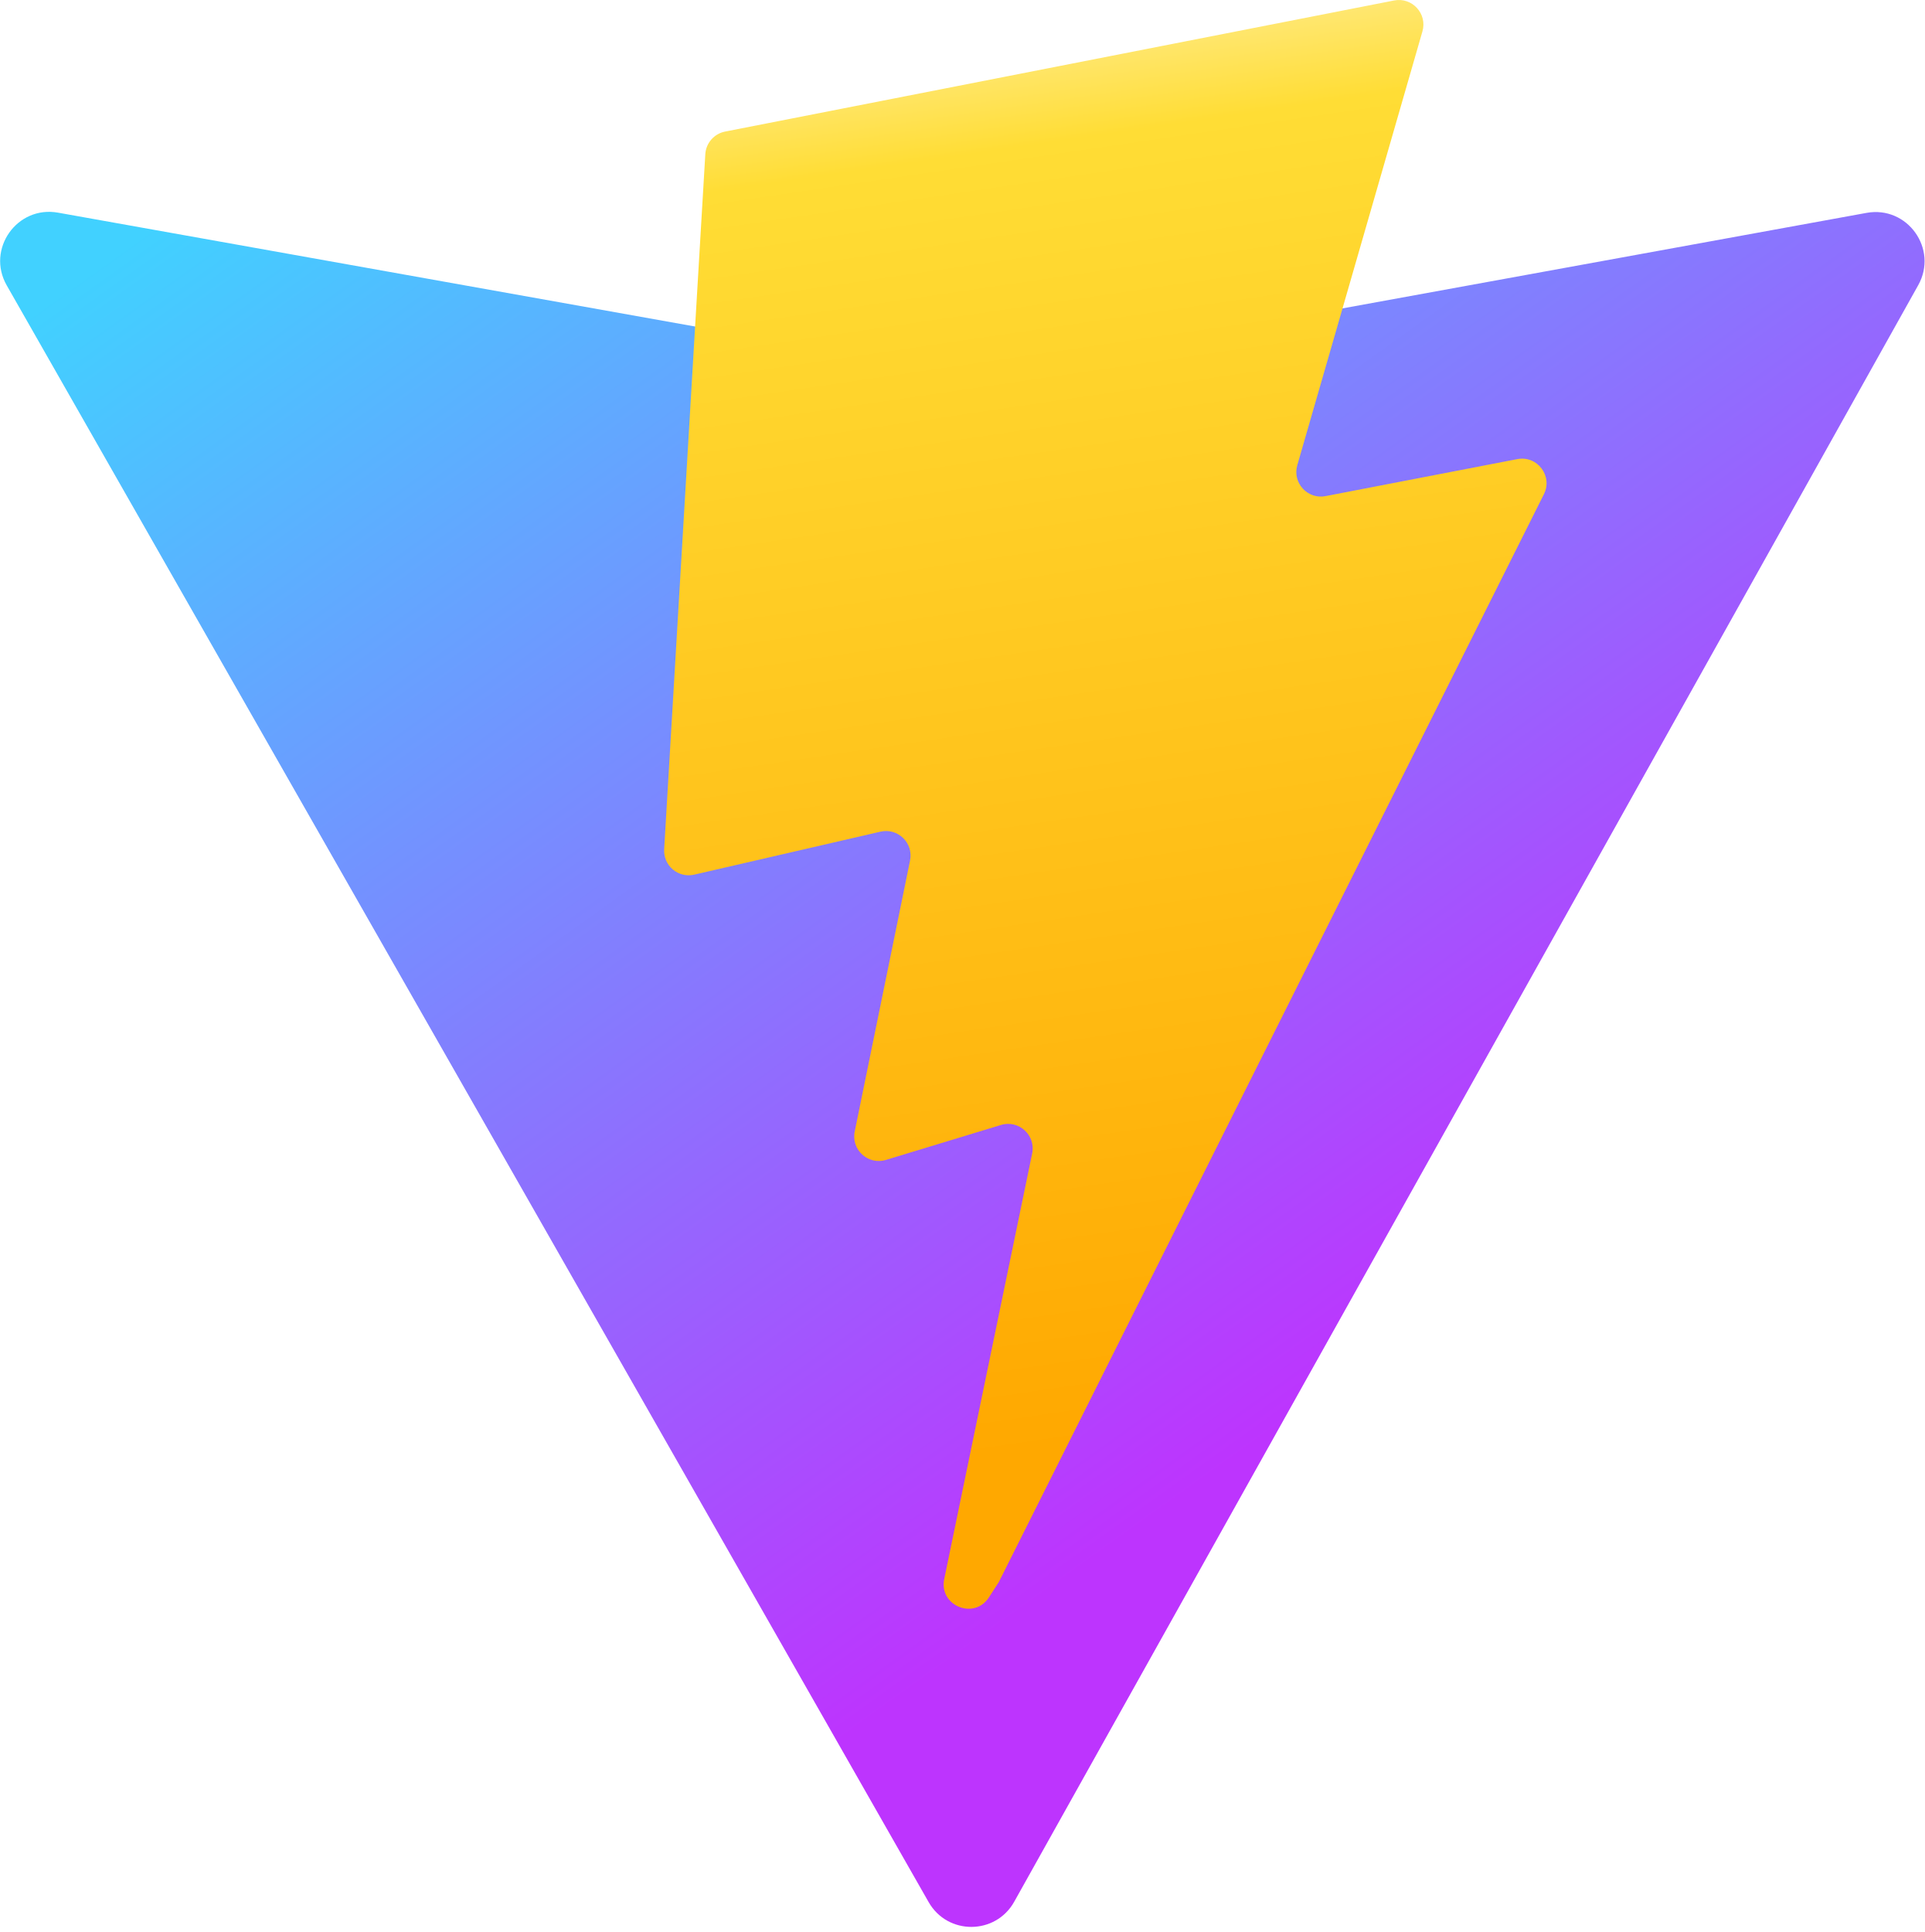
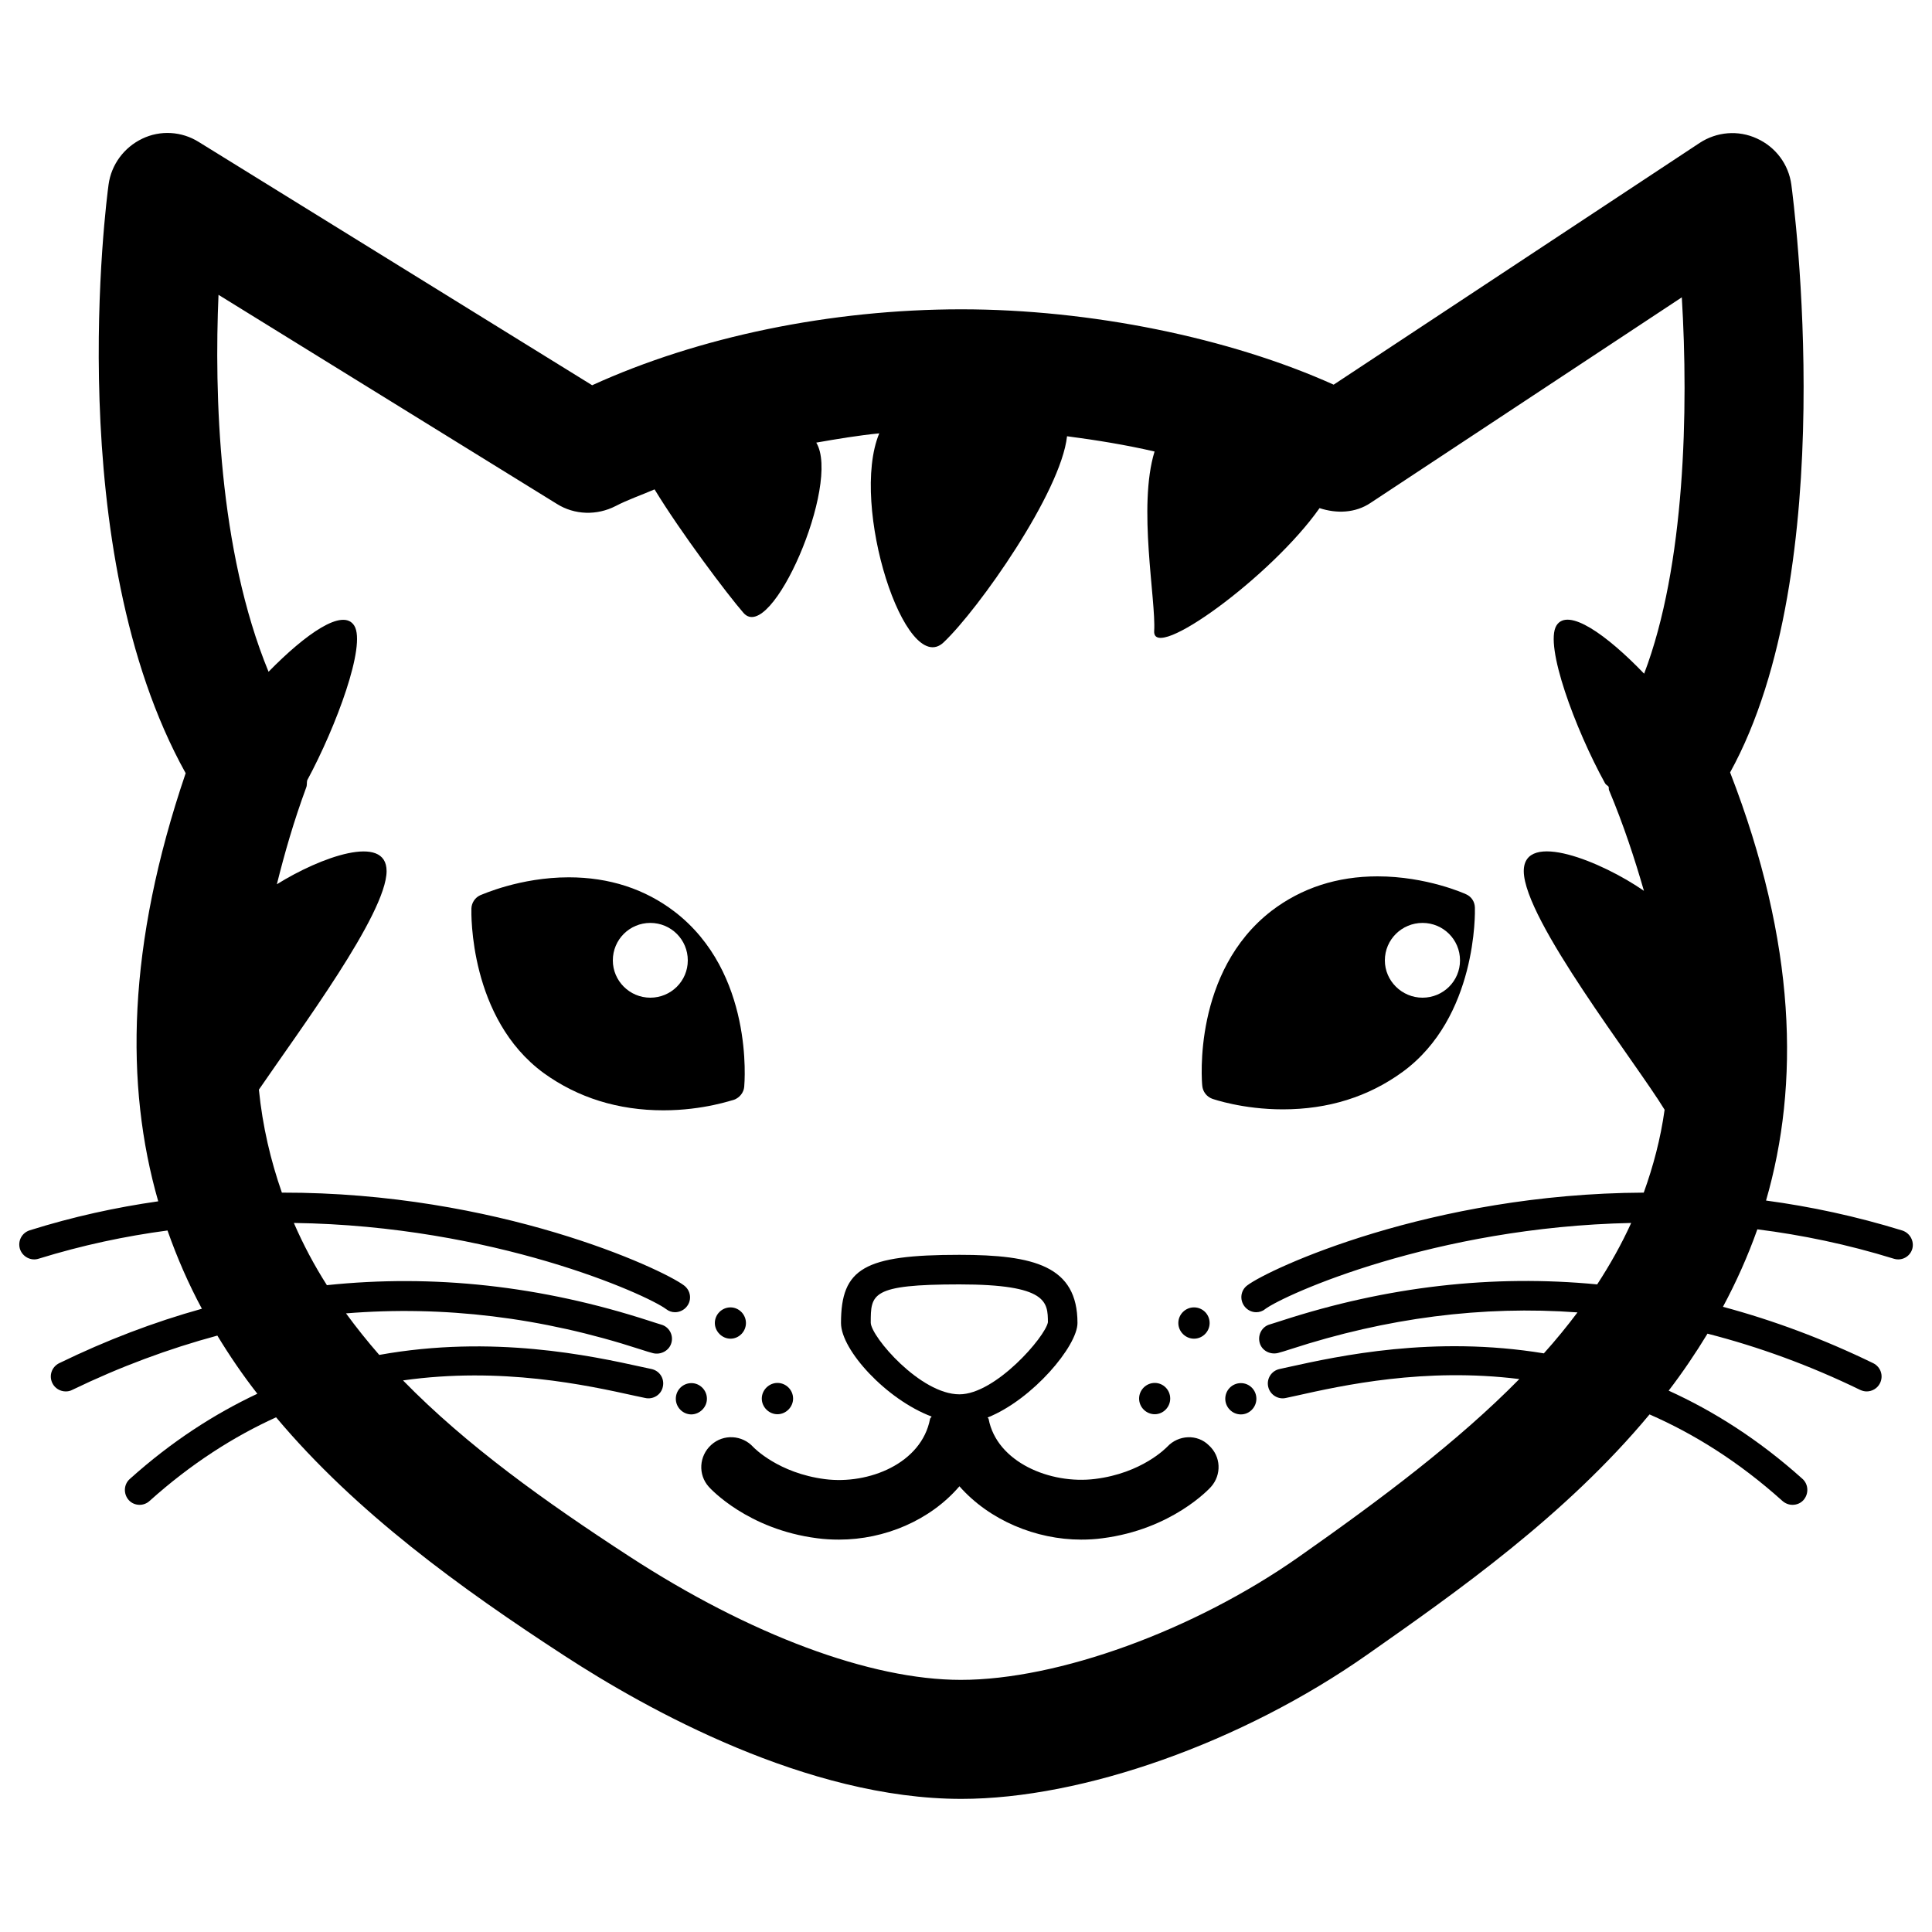
- <svg xmlns="http://www.w3.org/2000/svg" aria-hidden="true" role="img" class="iconify iconify--logos" width="31.88" height="32" preserveAspectRatio="xMidYMid meet" viewBox="0 0 256 257">
-   <defs>
-     <linearGradient id="IconifyId1813088fe1fbc01fb466" x1="-.828%" x2="57.636%" y1="7.652%" y2="78.411%">
-       <stop offset="0%" stop-color="#41D1FF" />
-       <stop offset="100%" stop-color="#BD34FE" />
-     </linearGradient>
-     <linearGradient id="IconifyId1813088fe1fbc01fb467" x1="43.376%" x2="50.316%" y1="2.242%" y2="89.03%">
-       <stop offset="0%" stop-color="#FFEA83" />
-       <stop offset="8.333%" stop-color="#FFDD35" />
-       <stop offset="100%" stop-color="#FFA800" />
-     </linearGradient>
-   </defs>
-   <path fill="url(#IconifyId1813088fe1fbc01fb466)" d="M255.153 37.938L134.897 252.976c-2.483 4.44-8.862 4.466-11.382.048L.875 37.958c-2.746-4.814 1.371-10.646 6.827-9.67l120.385 21.517a6.537 6.537 0 0 0 2.322-.004l117.867-21.483c5.438-.991 9.574 4.796 6.877 9.62Z" />
-   <path fill="url(#IconifyId1813088fe1fbc01fb467)" d="M185.432.063L96.44 17.501a3.268 3.268 0 0 0-2.634 3.014l-5.474 92.456a3.268 3.268 0 0 0 3.997 3.378l24.777-5.718c2.318-.535 4.413 1.507 3.936 3.838l-7.361 36.047c-.495 2.426 1.782 4.5 4.151 3.78l15.304-4.649c2.372-.72 4.652 1.36 4.15 3.788l-11.698 56.621c-.732 3.542 3.979 5.473 5.943 2.437l1.313-2.028l72.516-144.72c1.215-2.423-.88-5.186-3.54-4.672l-25.505 4.922c-2.396.462-4.435-1.77-3.759-4.114l16.646-57.705c.677-2.35-1.37-4.583-3.769-4.113Z" />
+ <svg xmlns="http://www.w3.org/2000/svg" version="1.1" x="0px" y="0px" viewBox="0 0 1000 1000" enable-background="new 0 0 1000 1000" xml:space="preserve">
+   <g>
+     <g>
+       <g>
+         <path d="M604.2,748.8c-0.5,0.5-13.1,13.7-37.4,16.7c-23.2,2.9-50.9-8.7-55.1-31.1c-0.1-0.3-0.4-0.4-0.5-0.7c23.4-9.4,46.5-37.1,46.5-48.9c0-29.5-22.4-35.3-61.1-35.3c-49.2,0-61.3,6.9-61.3,35.3c0,14,23.5,39.6,46.9,48.4c-0.2,0.5-0.7,0.7-0.8,1.2c-4.4,23.1-31.8,34.1-54.4,31.2c-24.1-3.1-36.7-16.2-37.1-16.6c-5.7-6.3-15.5-6.9-21.8-1.1c-6.3,5.7-6.9,15.4-1.2,21.7c0.8,0.9,20.1,22,56.1,26.6c3.7,0.5,7.5,0.7,11.3,0.7c23.5,0,47.1-9.9,62.3-27.6c15.5,17.6,39.6,27.6,63,27.6c3.7,0,7.4-0.2,11-0.7c36-4.6,55.4-25.7,56.2-26.6c5.6-6.3,5.2-15.8-1.1-21.5C619.8,742.2,610,742.6,604.2,748.8z M496.6,721.7c-20.2,0-45.6-29.7-45.9-37c0-14.9,0-19.9,45.9-19.9c45.7,0,45.7,9.2,45.8,19.6C541,692,515.2,721.7,496.6,721.7z" />
+         <path d="M618,692.9c4.5,0,8.1-3.7,8.1-8.1c0-4.5-3.6-8.1-8.1-8.1c-4.4,0-8.1,3.6-8.1,8.1C609.9,689.2,613.6,692.9,618,692.9z" />
+         <path d="M597.7,732c4.4,0,8-3.7,8-8.1c0-4.5-3.6-8.1-8-8.1c-4.4,0-8.1,3.6-8.1,8.1C589.6,728.4,593.3,732,597.7,732z" />
+         <path d="M634.2,724c0,4.4,3.6,8.1,8.1,8.1c4.4,0,8-3.7,8-8.1c0-4.5-3.6-8.1-8-8.1C637.8,715.9,634.2,719.5,634.2,724z" />
+         <path d="M378.1,676.7c-4.4,0-8.1,3.6-8.1,8.1c0,4.3,3.7,8.1,8.1,8.1c4.4,0,8-3.7,8-8.1C386.1,680.4,382.5,676.7,378.1,676.7z" />
+         <path d="M365.9,724c0-4.5-3.7-8.1-8-8.1c-4.5,0-8.1,3.6-8.1,8.1c0,4.4,3.6,8.1,8.1,8.1C362.2,732,365.9,728.4,365.9,724z" />
+         <path d="M402.4,732c4.4,0,8.1-3.7,8.1-8.1c0-4.5-3.7-8.1-8.1-8.1c-4.3,0-8.1,3.6-8.1,8.1C394.3,728.4,398.1,732,402.4,732z" />
+         <path d="M385.2,562.6c0.2-2.4,5-59.2-36-90.7c-15.4-11.8-33.9-17.8-54.8-17.8c-25.3,0-45,9-45.9,9.3c-2.6,1.2-4.4,3.9-4.5,6.8c-0.1,2.3-1.2,56.9,37.4,85.2c17.7,12.8,38.6,19.3,62,19.3h0c20.8,0,35.9-5.4,36.6-5.5C382.9,568.1,384.9,565.5,385.2,562.6z M336.6,516.4c-10.7,0-19.4-8.7-19.4-19.3c0-10.8,8.7-19.4,19.4-19.4c10.7,0,19.4,8.6,19.4,19.4C356,507.8,347.3,516.4,336.6,516.4z" />
+         <path d="M758.9,462.9c-0.8-0.4-20.6-9.3-45.9-9.3c-20.9,0-39.3,6-54.8,17.8c-40.9,31.5-36.2,88.3-35.9,90.7c0.3,2.9,2.2,5.5,5.1,6.6c0.6,0.2,15.8,5.5,36.6,5.5c23.5,0,44.3-6.5,62-19.4c38.6-28.2,37.5-82.8,37.4-85.1C763.3,466.7,761.6,464.1,758.9,462.9z M736.3,516.4c-10.7,0-19.5-8.7-19.5-19.3c0-10.8,8.8-19.4,19.5-19.4c10.7,0,19.4,8.6,19.4,19.4C755.7,507.8,747,516.4,736.3,516.4z" />
+         <path d="M984.6,636.9c-24-7.4-47.5-12.4-70.5-15.5c17.4-60.2,15.8-132.8-18.6-221.6c57.9-105,32.8-295.8,31.7-304.2c-1.4-10.5-8.1-19.5-17.8-23.9c-9.7-4.5-20.9-3.5-29.7,2.3L690.3,199.1c-54-24.3-125.9-39-192.7-39c-67.5,0-136.1,14.2-191.1,39.3L102.9,73.5c-8.9-5.6-20-6.2-29.3-1.7c-9.4,4.5-16,13.4-17.4,23.7c-1.1,7.9-24.7,188.5,39.9,304.7c-30.3,89.1-31.5,161.4-14.2,221.6c-21.7,3.1-43.9,7.9-66.5,15c-4.1,1.3-6.3,5.5-5.1,9.6c1.3,4.1,5.7,6.4,9.7,5.1c22.6-7,44.9-11.7,66.7-14.6c5,14.2,10.9,27.7,17.8,40.5c-24.8,6.9-49.5,16.3-73.9,28.2c-3.8,1.9-5.4,6.4-3.5,10.3c1.3,2.7,4.1,4.3,6.9,4.3c1.1,0,2.3-0.2,3.4-0.8c24.8-12,49.9-21.3,75.1-28.1c6.3,10.4,13.2,20.5,20.7,30.1c-22.1,10.4-44.3,24.6-66,44.1c-3.2,2.8-3.4,7.7-0.6,10.9c1.5,1.7,3.6,2.5,5.7,2.5c1.8,0,3.7-0.7,5.1-2c21.6-19.4,43.7-33.4,65.5-43.3c41.3,49.2,95.4,88.4,149.4,123.5c42.4,27.6,125.5,74,205.3,74c62.9,0,145.3-29.2,210-74.6c46.6-32.7,102.6-72,146.2-124.4c22.9,10,46.1,24.4,68.8,44.8c1.5,1.3,3.3,2,5.2,2c2.1,0,4.2-0.8,5.7-2.5c2.8-3.2,2.6-8.1-0.5-10.9c-22.8-20.5-46.2-35.2-69.3-45.7c7.2-9.4,13.9-19.3,20.1-29.5c26.5,6.8,52.9,16.4,79,29.1c1.1,0.5,2.2,0.8,3.4,0.8c2.8,0,5.6-1.6,6.9-4.3c1.9-3.9,0.3-8.4-3.5-10.3c-25.7-12.5-51.7-22.2-77.8-29.2c6.8-12.7,12.8-26,17.8-40.1c23,2.9,46.7,7.8,70.6,15.2c4.1,1.3,8.4-1,9.6-5.1C990.9,642.4,988.6,638.2,984.6,636.9z M851,348.7c-19.4-20.2-39.5-34.5-45.4-24.9c-6.3,10.3,9.7,53.5,25.1,81.5c0.6,1.1,1.3,1.1,1.9,1.9c0.2,0.5,0,1.1,0.2,1.7c7.7,18.4,13.3,35.6,18.1,52.2c-21.7-15.1-62.2-31.6-62.2-10.2c0.1,25.1,57.7,98.6,72.9,123.5c-2.1,15.1-5.9,29.3-10.8,42.9c-110.3,0.5-193.8,39.4-205.2,48c-3.4,2.5-4.1,7.3-1.5,10.8c1.5,2,3.8,3.1,6.1,3.1c1.6,0,3.3-0.5,4.6-1.6c10.1-7.5,87.6-42.5,189.5-44.6c-5,11-10.9,21.5-17.6,31.8c-54-5.2-108.7,1-163.4,18.8c-2.6,0.8-4.6,1.5-6,1.9c-4.1,1.1-6.4,5.4-5.3,9.5c1.1,4.1,5.4,6.3,9.5,5.3c1.6-0.4,3.8-1.1,6.6-2c49.7-16.2,99.3-22.6,148.4-19c-5.4,7.2-11.2,14.3-17.4,21.2c-57.1-9.4-106.4,1.4-131.8,7l-5,1.1c-4.2,0.9-6.8,5-5.9,9.1c0.9,4.2,5.1,6.8,9.1,5.9l5.1-1.1c24.5-5.5,66.8-14.8,115.8-8.7c-31.8,32.3-71.2,61.9-114.5,92.3c-54.1,37.9-124.3,63.4-174.6,63.4c-46.7,0-109.2-23.3-171.7-64c-43.2-28.1-84-57.2-117-91c50.9-7.2,94.9,2.4,120.2,8l5.2,1.1c4.1,0.9,8.3-1.7,9.1-5.9c0.9-4.2-1.7-8.2-5.9-9.1l-5.1-1.1c-25.9-5.7-77-16.8-135.8-6.2c-6.1-7-11.8-14.1-17.2-21.5c50.4-4.1,101.3,2,152.3,18.6c2.8,0.9,5,1.6,6.6,2c4,1,8.4-1.3,9.5-5.3c1.2-4.1-1.2-8.4-5.3-9.5c-1.4-0.4-3.5-1.1-6-1.9c-56-18.2-111.8-24.3-167-18.5c-6.5-10.2-12.2-20.9-17.1-32.2c103.4,1.4,182.5,37,192.7,44.6c1.4,1.1,3,1.6,4.6,1.6c2.3,0,4.7-1.1,6.2-3.1c2.6-3.4,1.9-8.2-1.6-10.8c-11.5-8.6-96.4-48.2-208.1-48c-5.8-16.6-10-34.3-11.9-53.3c21.1-30.9,66-91,66.1-113.1c0-19.7-34.4-7.2-56.8,6.8c4-16,8.7-32.5,15.2-50.1c0.5-1.2,0.2-2.5,0.5-3.7c15.1-28,30.6-69.9,24.4-80c-5.8-9.5-25.2,4.2-44.4,23.8c-26-63.1-28.1-144.2-25.9-195.1l175.1,108.2c9.2,5.8,20.8,6.1,30.5,1.1c6.1-3.2,13.4-5.7,20.1-8.6c13.5,22.2,37.7,54.4,46,63.9c14.3,16.6,50.6-66.8,37.7-88.1c10.8-1.9,21.6-3.7,32.6-4.8c-15.5,37.4,13.6,126.8,33.3,108.2c18.1-17.1,60.7-77.6,63.9-106.7c15.3,2,30.6,4.5,45.3,7.9c-8.8,28.5,0.8,76.9-0.2,92.9c-1,16.6,60.8-28.3,85.6-63.6c8.8,2.9,18.5,2.6,26.4-2.7l161.1-106.4C874,211.5,872.3,292.8,851,348.7z" />
+       </g>
+     </g>
+     <g />
+     <g />
+     <g />
+     <g />
+     <g />
+     <g />
+     <g />
+     <g />
+     <g />
+     <g />
+     <g />
+     <g />
+     <g />
+     <g />
+     <g />
+   </g>
</svg>
